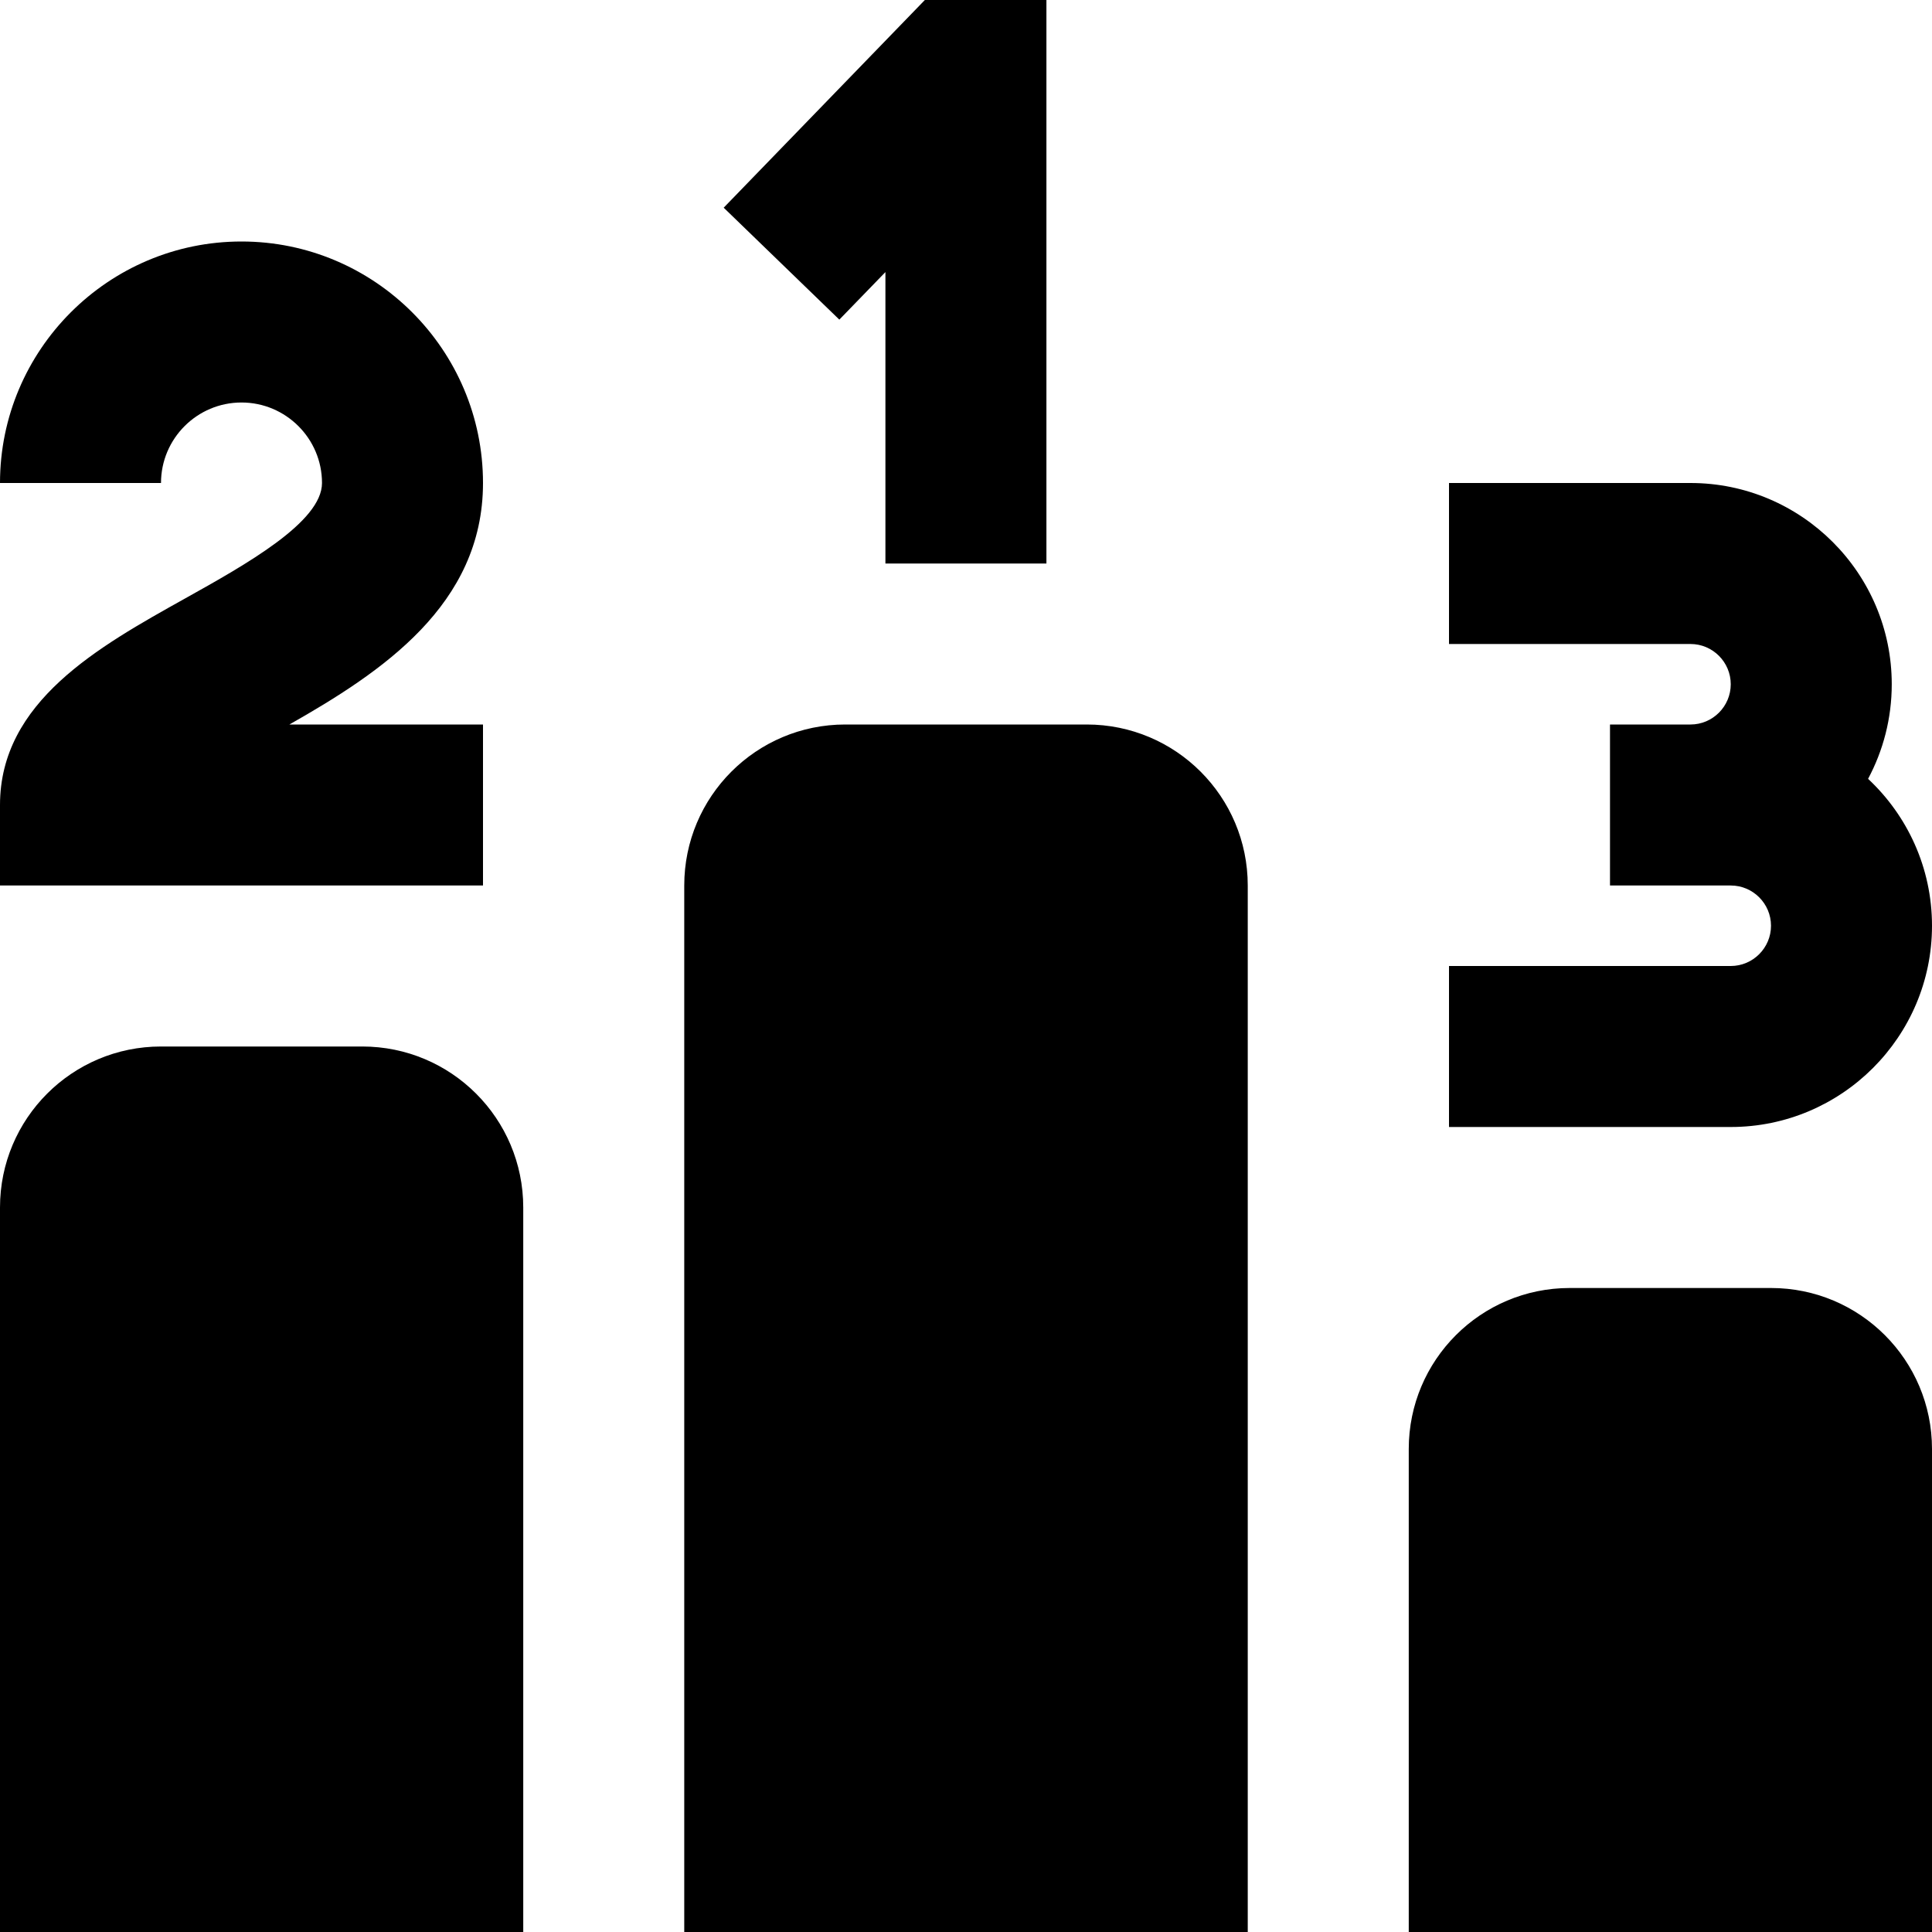
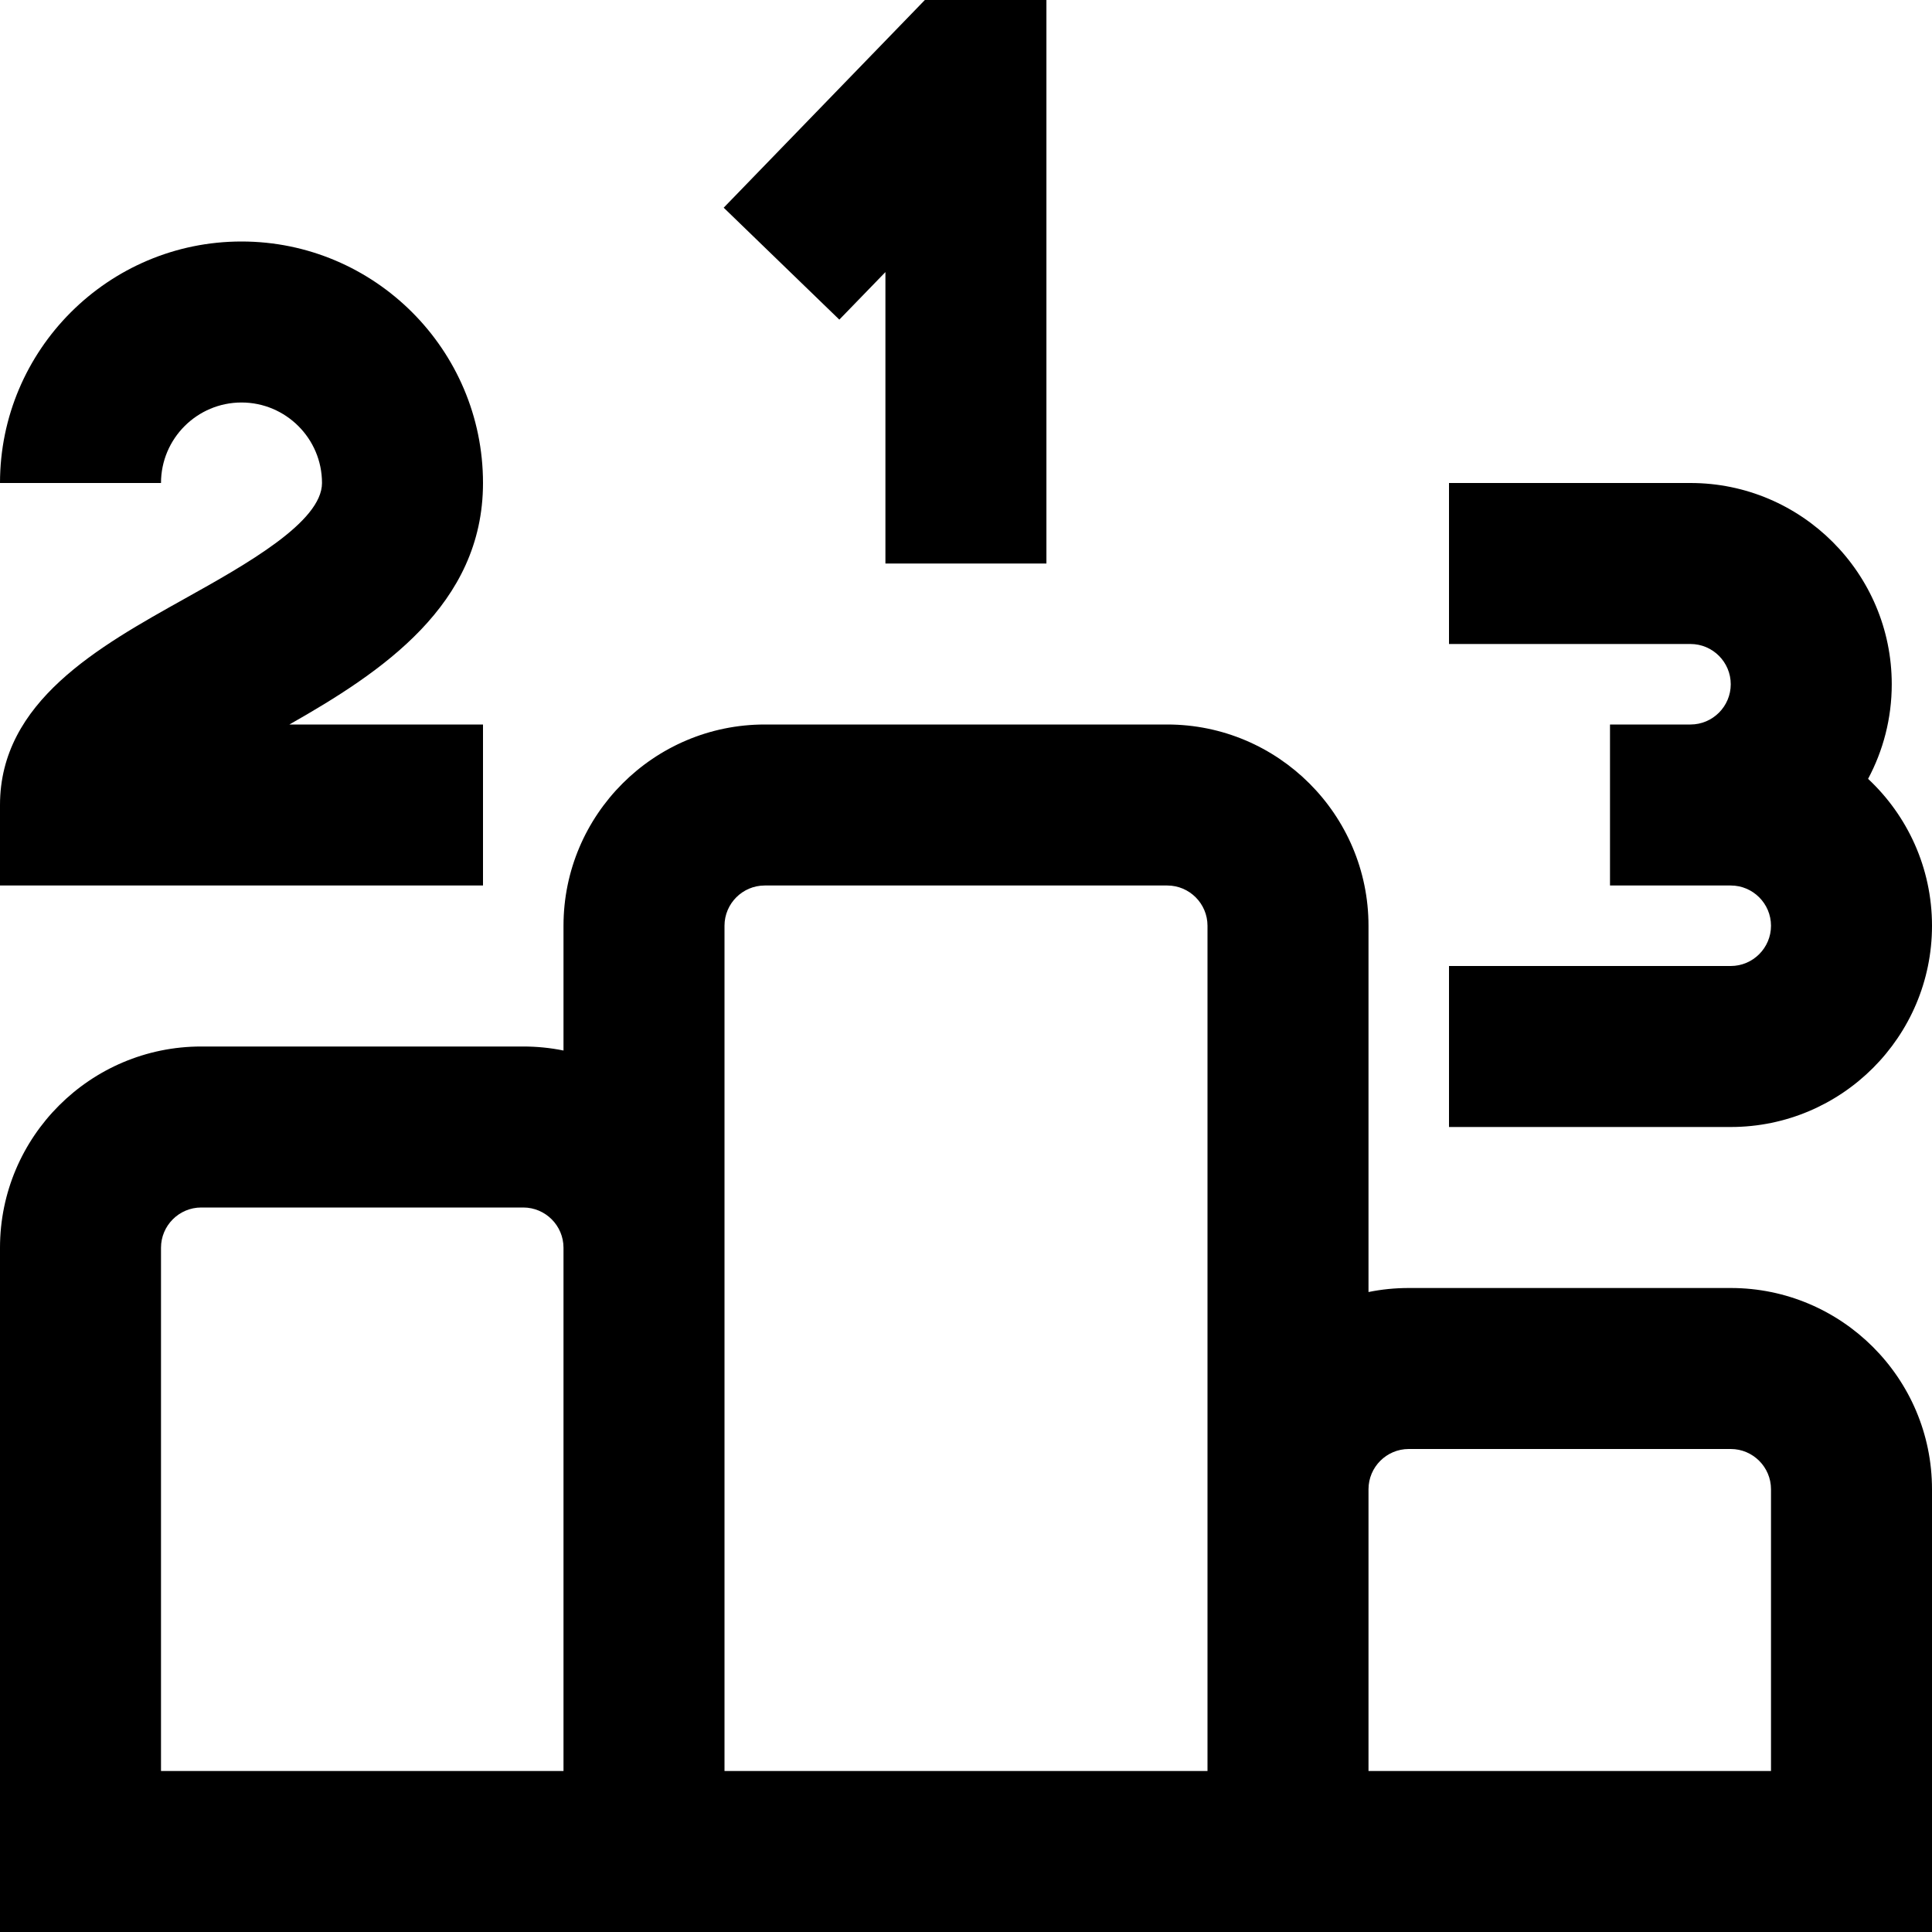
<svg xmlns="http://www.w3.org/2000/svg" id="Layer_1" data-name="Layer 1" viewBox="0 0 24 24">
-   <path d="m10.427,3.971l-1.437-1.391,2.499-2.58h1.51v7h-2v-3.62l-.573.591Zm-4.427,5.029h-2.405c1.145-.65,2.405-1.485,2.405-3,0-1.654-1.346-3-3-3S0,4.346,0,6h2c0-.552.449-1,1-1s1,.448,1,1c0,.484-.944,1.012-1.702,1.435-1.077.601-2.298,1.282-2.298,2.565v1h6v-2Zm18,2.5c0-.72-.306-1.369-.794-1.825.187-.35.294-.75.294-1.175,0-1.379-1.122-2.5-2.5-2.5h-3v2h3c.276,0,.5.225.5.5s-.224.5-.5.5h-1v2h1.5c.276,0,.5.225.5.5s-.224.5-.5.5h-3.5v2h3.5c1.378,0,2.5-1.121,2.5-2.5Zm-2,4.5h-2.5c-1.105,0-2,.895-2,2v6h6.5v-6c0-1.105-.895-2-2-2Zm-17.5-3h-2.5c-1.105,0-2,.895-2,2v9h6.5v-9c0-1.105-.895-2-2-2Zm9-4h-3c-1.105,0-2,.895-2,2v13h7v-13c0-1.105-.895-2-2-2Z" />
+   <path d="m10.427,3.971l-1.437-1.391,2.499-2.58h1.51v7h-2v-3.62l-.573.591Zm-4.427,5.029h-2.405c1.145-.65,2.405-1.485,2.405-3,0-1.654-1.346-3-3-3S0,4.346,0,6h2c0-.552.449-1,1-1s1,.448,1,1c0,.484-.944,1.012-1.702,1.435-1.077.601-2.298,1.282-2.298,2.565v1h6v-2Zm18,2.5c0-.72-.306-1.369-.794-1.825.187-.35.294-.75.294-1.175,0-1.379-1.122-2.5-2.5-2.5h-3v2h3c.276,0,.5.225.5.5s-.224.5-.5.5h-1v2h1.5c.276,0,.5.225.5.5s-.224.5-.5.5h-3.5v2h3.5c1.378,0,2.5-1.121,2.5-2.5Zm0,7v5.5H0v-8.5c0-1.379,1.122-2.5,2.5-2.5h4c.171,0,.338.017.5.05v-1.55c0-1.379,1.122-2.5,2.5-2.5h5c1.378,0,2.5,1.121,2.5,2.5v4.55c.162-.033.329-.05.5-.05h4c1.378,0,2.5,1.121,2.5,2.5Zm-15,3.5h6v-10.5c0-.275-.224-.5-.5-.5h-5c-.276,0-.5.225-.5.5v10.5Zm-7,0h5v-6.5c0-.275-.224-.5-.5-.5H2.5c-.276,0-.5.225-.5.5v6.5Zm20-3.5c0-.275-.224-.5-.5-.5h-4c-.276,0-.5.225-.5.5v3.5h5v-3.5Z" />
</svg>
